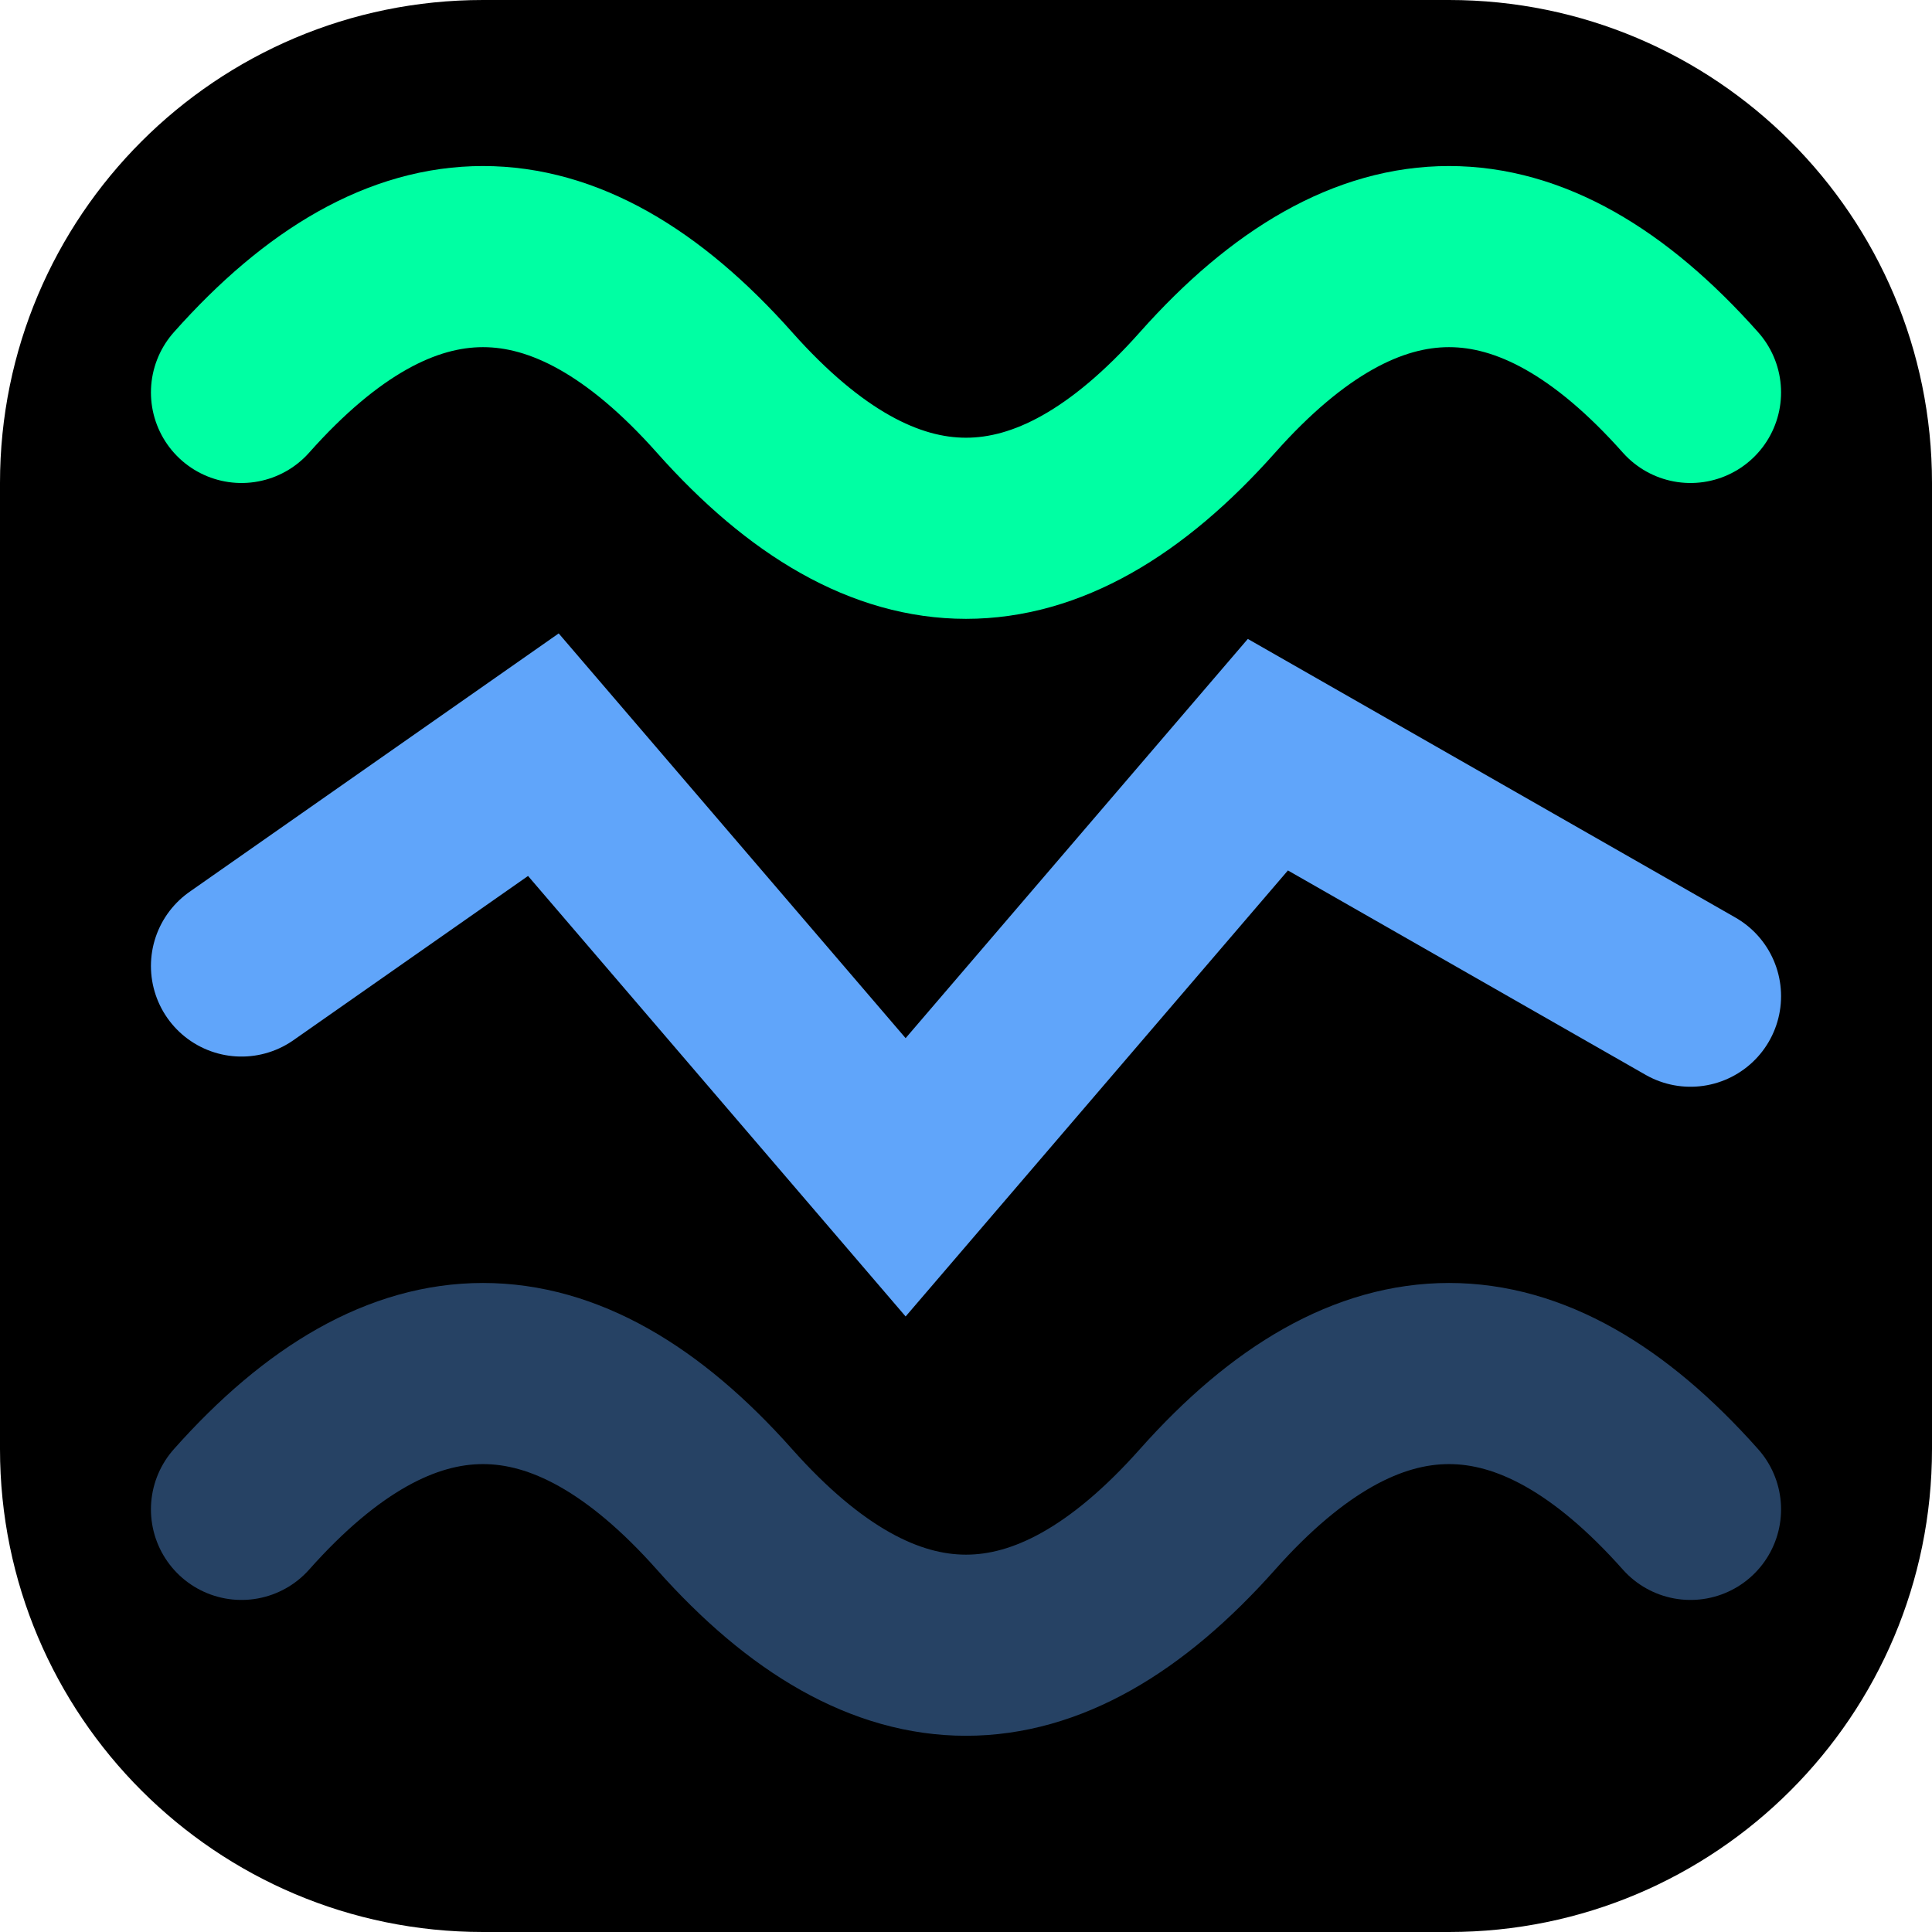
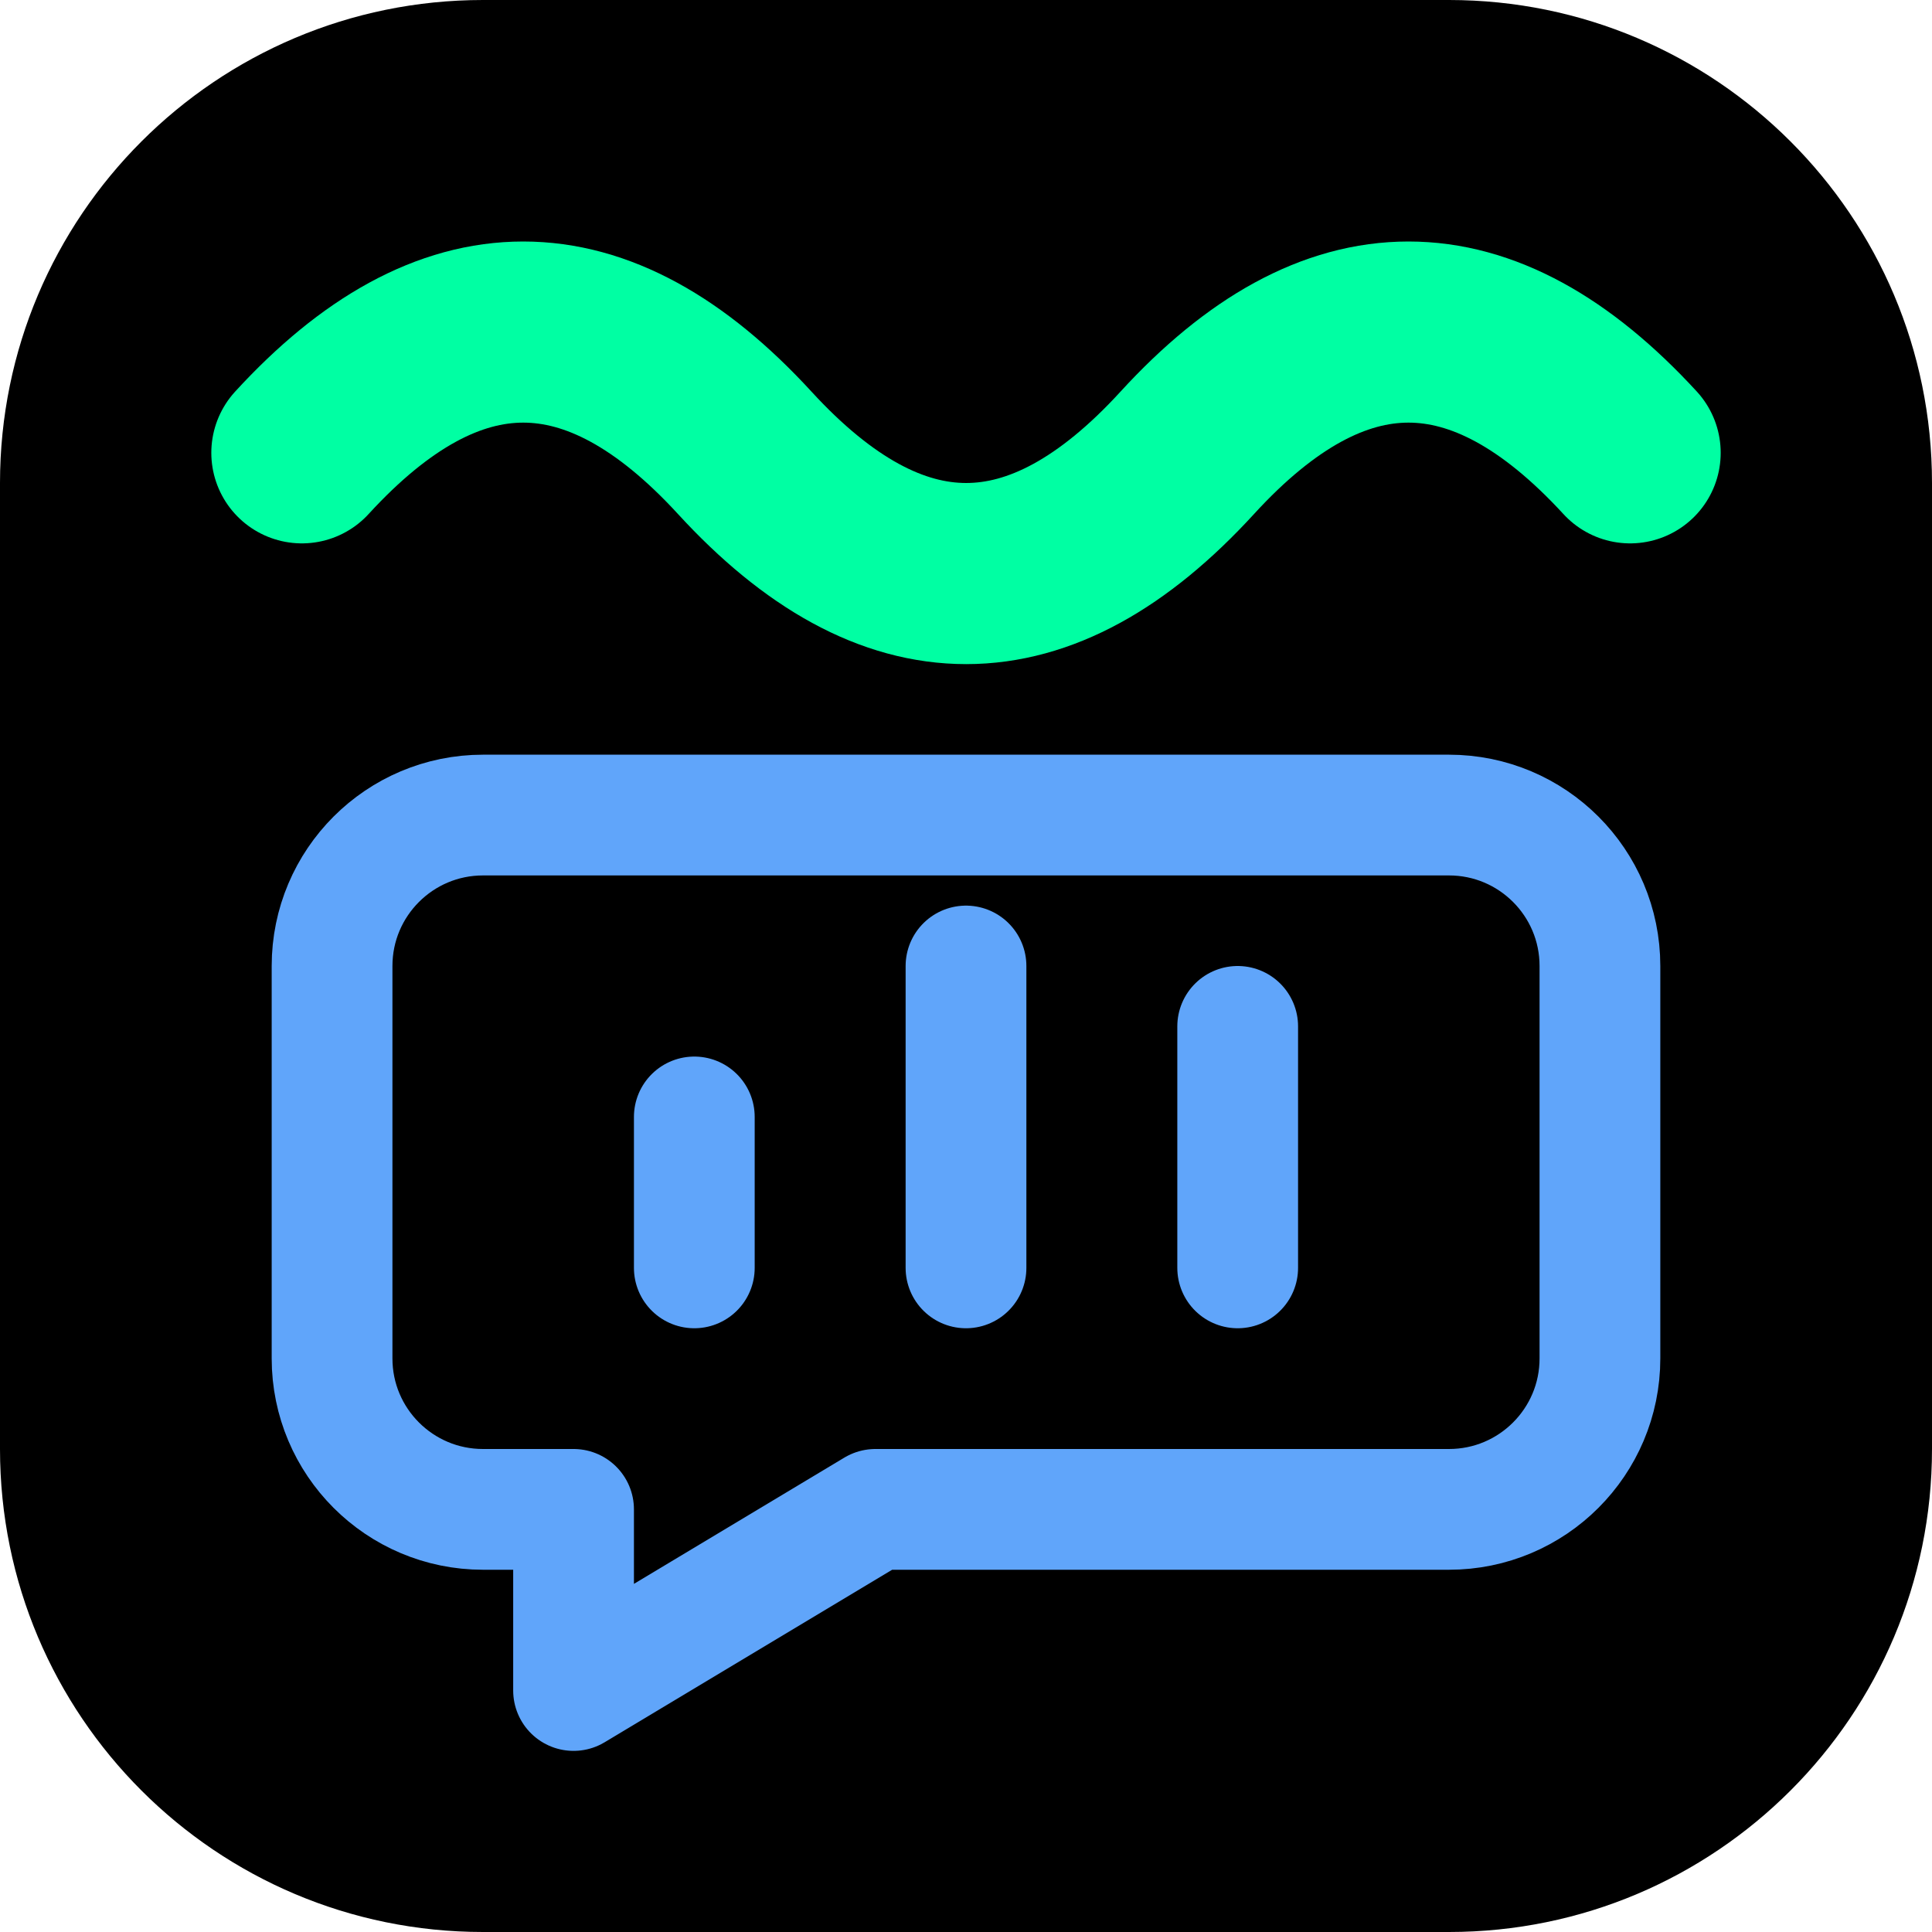
- <svg xmlns="http://www.w3.org/2000/svg" viewBox="0 0 64 64" width="64" height="64" role="img" aria-label="cheese-lake">
+ <svg xmlns="http://www.w3.org/2000/svg" viewBox="0 0 64 64" width="64" height="64" role="img" aria-label="recap">
  <rect width="64" height="64" rx="16" fill="#000000" />
-   <g fill="none" stroke-width="6" stroke-linecap="round">
-     <path stroke="#00FFA3" d="M8 13q8 -9 16 0t16 0t16 0" />
-     <path stroke="#60a5fa" stroke-linejoin="miter" d="M8 32 18 25 30 39 42 25 56 33" />
-     <path stroke="#60a5fa" opacity="0.4" d="M8 50q8 -9 16 0t16 0t16 0" />
-   </g>
+   <path d="M10 15q7.33-8 14.67 0t14.66 0T54 15" fill="none" stroke="#00FFA3" stroke-width="6" stroke-linecap="round" />
+   <path d="M16 27h32a5 5 0 0 1 5 5v13a5 5 0 0 1-5 5H29l-10 6v-6h-3a5 5 0 0 1-5-5V32a5 5 0 0 1 5-5Z" fill="none" stroke="#60a5fa" stroke-width="4" stroke-linejoin="round" />
+   <path d="M23 42v-5m9 5V32m9 10v-8" fill="none" stroke="#60a5fa" stroke-width="4" stroke-linecap="round" />
</svg>
